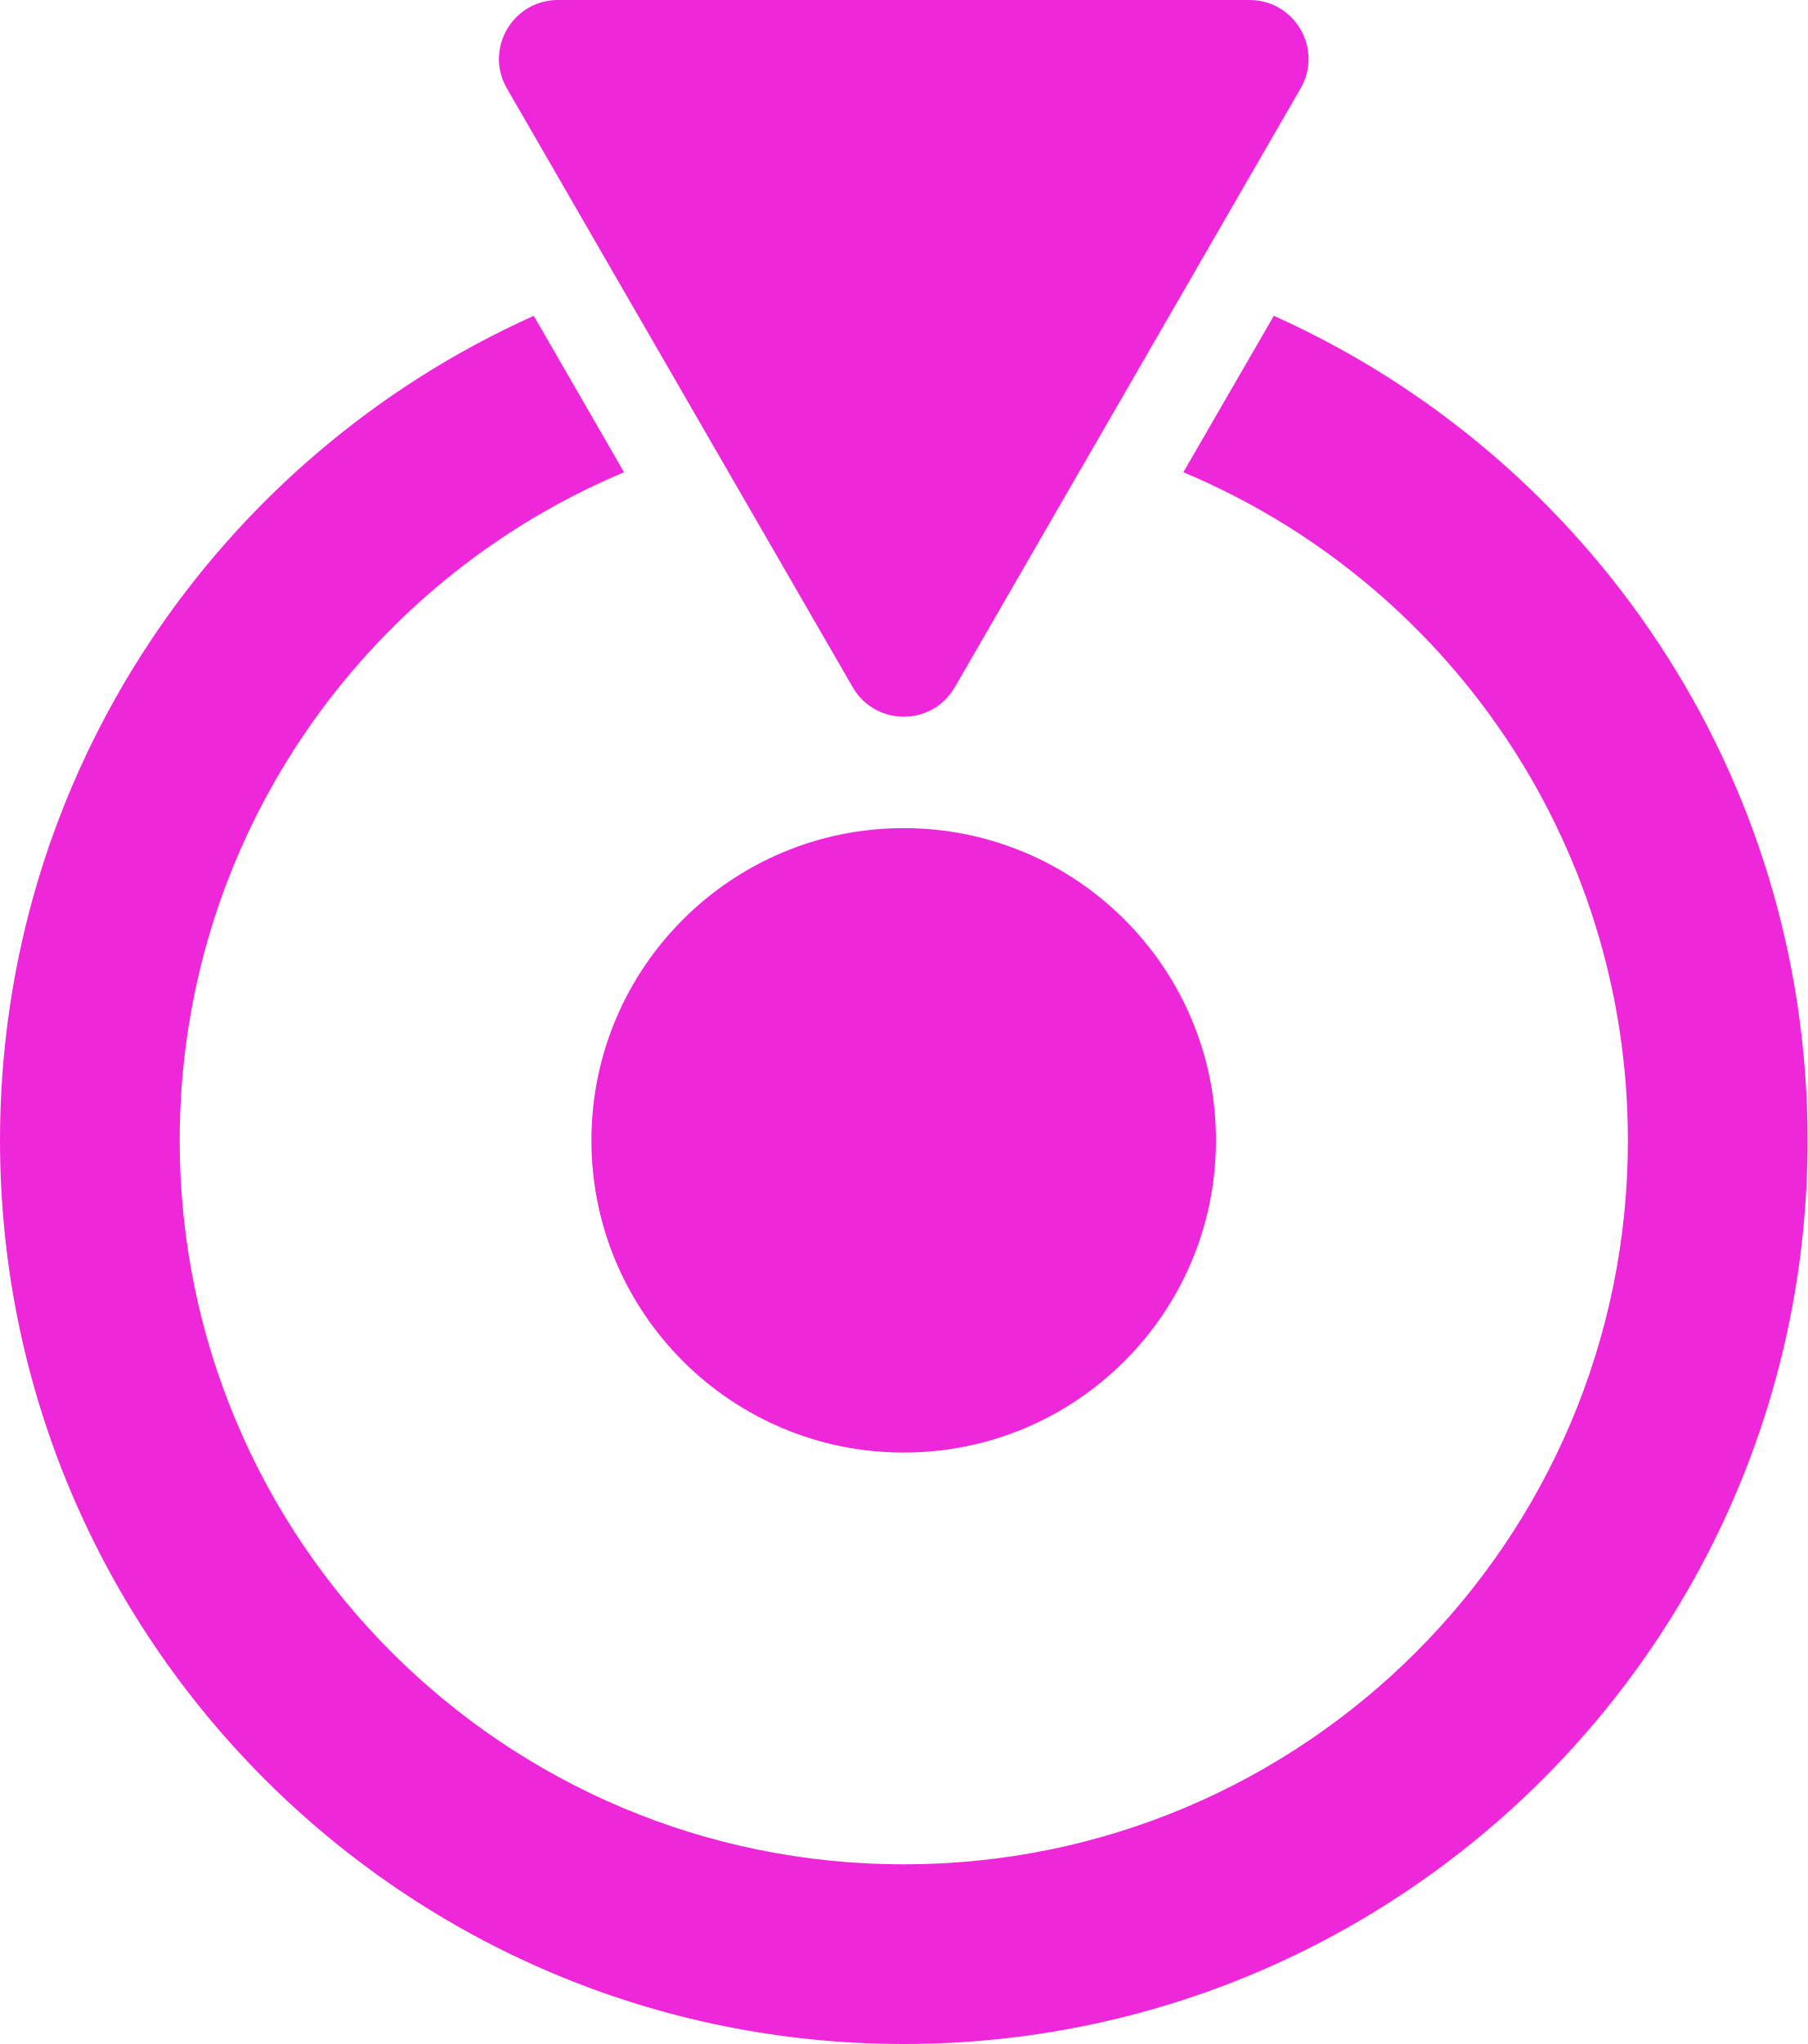
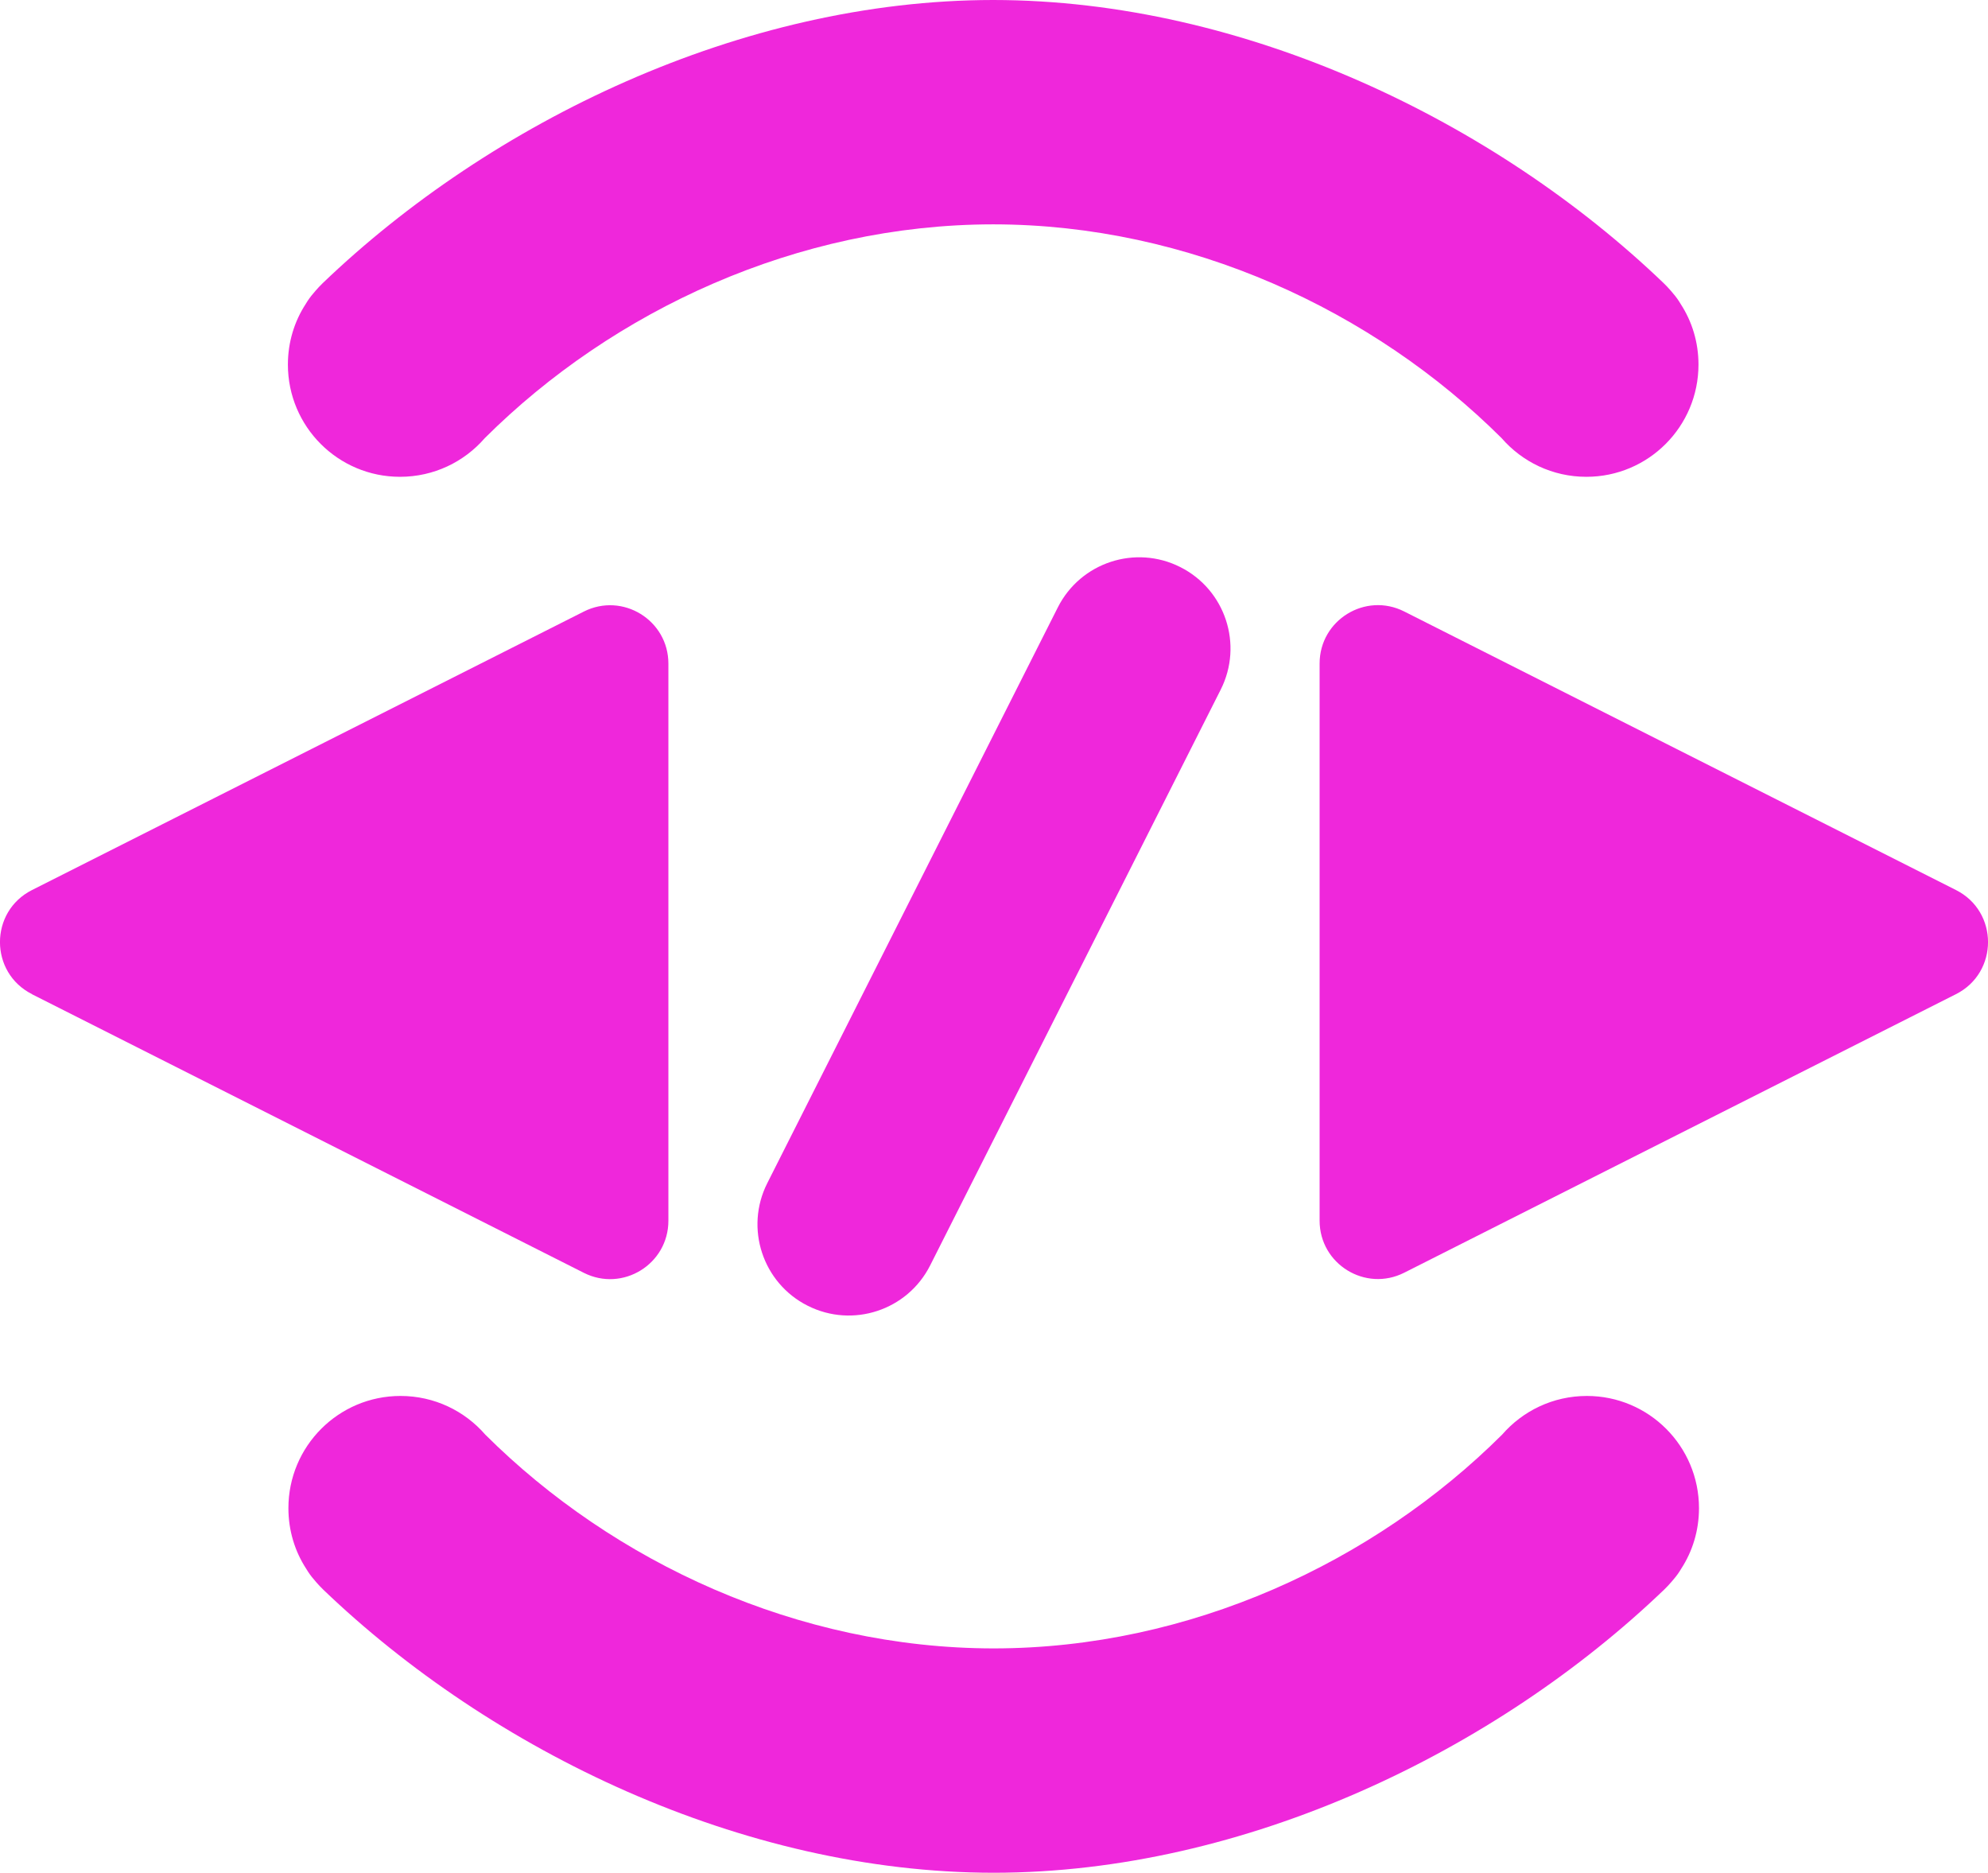
- <svg xmlns="http://www.w3.org/2000/svg" id="Capa_2" viewBox="0 0 176.84 200">
+ <svg xmlns="http://www.w3.org/2000/svg" id="Capa_2" viewBox="0 0 196.66 185.23">
  <defs>
    <style>.cls-1{fill:#ef27db;}</style>
  </defs>
  <g id="Capa_1-2">
-     <path class="cls-1" d="m124.62,30.9l-8.85,15.31c25.55,10.7,43.49,35.94,43.49,65.38,0,39.12-31.71,70.83-70.85,70.83S17.58,150.71,17.58,111.59c0-29.45,17.94-54.67,43.47-65.38l-8.83-15.31C21.44,44.72,0,75.65,0,111.59c0,48.81,39.6,88.41,88.41,88.41s88.43-39.6,88.43-88.41c0-35.94-21.43-66.87-52.22-80.69Z" />
-     <circle class="cls-1" cx="88.41" cy="111.58" r="30.55" />
-     <path class="cls-1" d="m93.41,67.25L127.24,8.65c2.22-3.85-.56-8.65-5-8.65H54.59c-4.44,0-7.22,4.81-5,8.65l33.83,58.59c2.22,3.85,7.77,3.85,9.99,0Z" />
+     <path class="cls-1" d="m193.49,88.03l-54.58-27.55c-3.84-1.94-8.37.85-8.37,5.15v55.1c0,4.3,4.53,7.09,8.37,5.15l54.58-27.55c4.23-2.13,4.23-8.17,0-10.3Z" />
+     <path class="cls-1" d="m3.17,98.34l54.58,27.55c3.84,1.94,8.37-.85,8.37-5.15v-55.1c0-4.3-4.53-7.09-8.37-5.15L3.17,88.03c-4.23,2.13-4.23,8.17,0,10.3Z" />
+     <rect class="cls-1" x="89.31" y="51.7" width="18.05" height="81.83" rx="9.02" ry="9.02" transform="translate(52.27 -34.37) rotate(26.78)" />
+     <path class="cls-1" d="m168.02,36.06c0,6.13-4.96,11.1-11.09,11.1-3.35,0-6.35-1.48-8.39-3.83-12.71-12.65-30.92-21.12-50.26-21.14h-.06c-19.34.02-37.55,8.49-50.26,21.14-2.04,2.35-5.04,3.83-8.39,3.83-6.13,0-11.09-4.97-11.09-11.1,0-2.21.64-4.27,1.76-5.99.06-.1.12-.2.18-.29.22-.34.5-.69.81-1.04.01,0,.01-.01.01-.01.21-.24.43-.48.68-.72C48.55,12.06,73.36.02,98.22,0h.06c24.86.02,49.67,12.06,66.3,28.01.25.24.47.48.68.72,0,0,0,.01.01.01.31.35.59.7.81,1.04.06.09.12.19.18.29,1.12,1.72,1.76,3.78,1.76,5.99Z" />
+     <path class="cls-1" d="m28.53,149.17c0-6.13,4.96-11.1,11.09-11.1,3.35,0,6.35,1.48,8.39,3.83,12.71,12.65,30.92,21.12,50.26,21.14h.06c19.34-.02,37.55-8.49,50.26-21.14,2.04-2.35,5.04-3.83,8.39-3.83,6.13,0,11.09,4.97,11.09,11.1,0,2.21-.64,4.27-1.76,5.99-.06.1-.12.2-.18.29-.22.34-.5.69-.81,1.04-.01,0-.01.01-.01.01-.21.24-.43.48-.68.72-16.63,15.95-41.44,27.99-66.3,28.01h-.06c-24.86-.02-49.67-12.06-66.3-28.01-.25-.24-.47-.48-.68-.72,0,0,0-.01-.01-.01-.31-.35-.59-.7-.81-1.04-.06-.09-.12-.19-.18-.29-1.12-1.72-1.76-3.78-1.76-5.99Z" />
  </g>
</svg>
